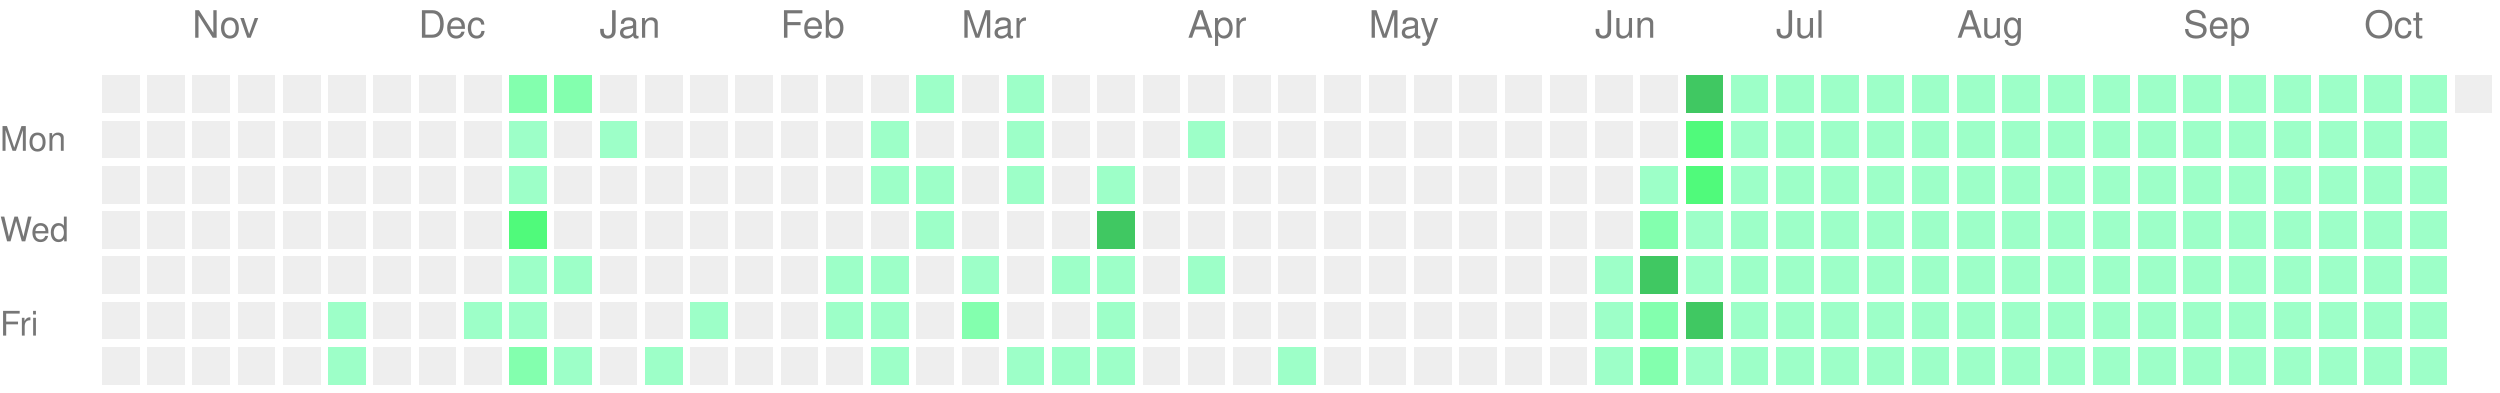
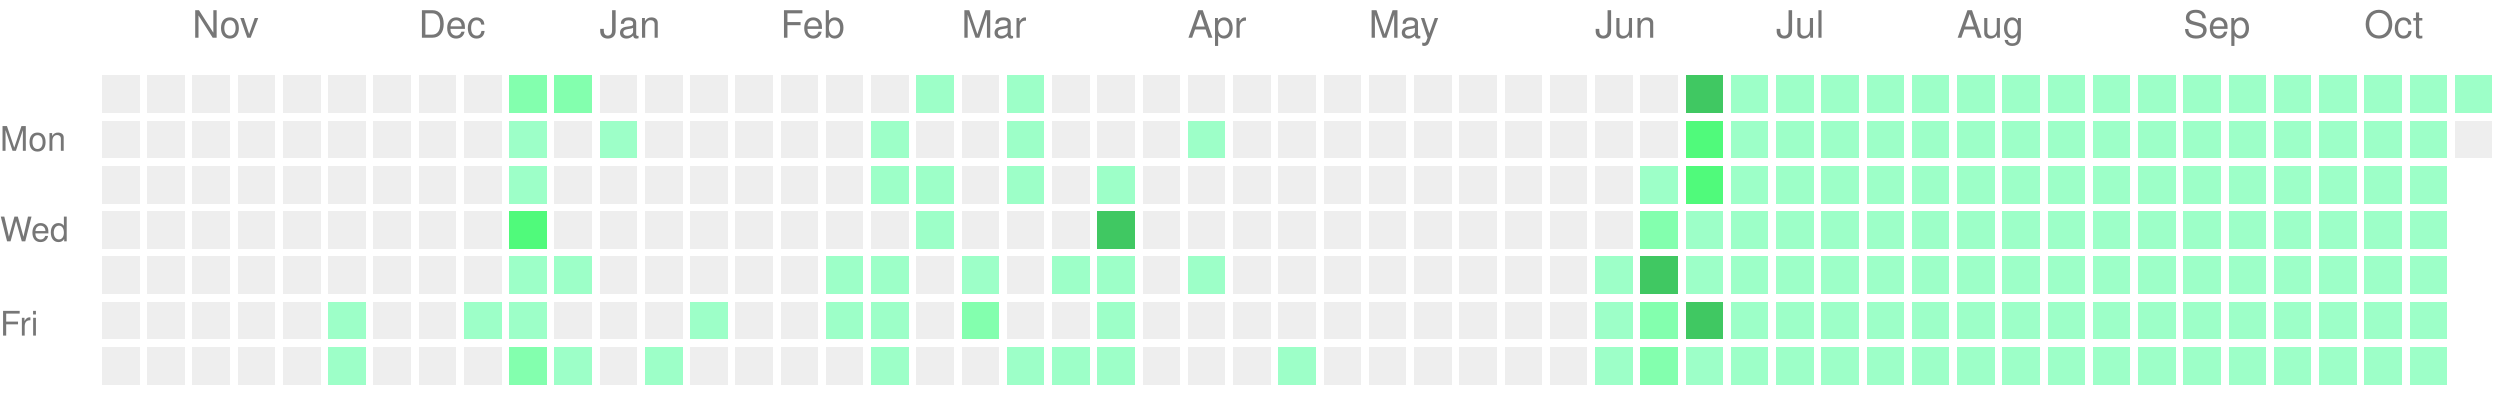
<svg xmlns="http://www.w3.org/2000/svg" version="1.1" width="663" height="104">
  <rect style="fill:#EEEEEE;shape-rendering:crispedges;" data-score="0" data-date="2025-10-19" x="27" y="20" width="10" height="10" />
  <rect style="fill:#EEEEEE;shape-rendering:crispedges;" data-score="0" data-date="2025-10-26" x="39" y="20" width="10" height="10" />
  <rect style="fill:#EEEEEE;shape-rendering:crispedges;" data-score="0" data-date="2025-11-02" x="51" y="20" width="10" height="10" />
  <rect style="fill:#EEEEEE;shape-rendering:crispedges;" data-score="0" data-date="2025-11-09" x="63" y="20" width="10" height="10" />
  <rect style="fill:#EEEEEE;shape-rendering:crispedges;" data-score="0" data-date="2025-11-16" x="75" y="20" width="10" height="10" />
  <rect style="fill:#EEEEEE;shape-rendering:crispedges;" data-score="0" data-date="2025-11-23" x="87" y="20" width="10" height="10" />
  <rect style="fill:#EEEEEE;shape-rendering:crispedges;" data-score="0" data-date="2025-11-30" x="99" y="20" width="10" height="10" />
  <rect style="fill:#EEEEEE;shape-rendering:crispedges;" data-score="0" data-date="2025-12-07" x="111" y="20" width="10" height="10" />
  <rect style="fill:#EEEEEE;shape-rendering:crispedges;" data-score="0" data-date="2025-12-14" x="123" y="20" width="10" height="10" />
  <rect style="fill:#83ffae;shape-rendering:crispedges;" data-score="2" data-date="2025-12-21" x="135" y="20" width="10" height="10" />
  <rect style="fill:#83ffae;shape-rendering:crispedges;" data-score="2" data-date="2025-12-28" x="147" y="20" width="10" height="10" />
  <rect style="fill:#EEEEEE;shape-rendering:crispedges;" data-score="0" data-date="2026-01-04" x="159" y="20" width="10" height="10" />
  <rect style="fill:#EEEEEE;shape-rendering:crispedges;" data-score="0" data-date="2026-01-11" x="171" y="20" width="10" height="10" />
  <rect style="fill:#EEEEEE;shape-rendering:crispedges;" data-score="0" data-date="2026-01-18" x="183" y="20" width="10" height="10" />
  <rect style="fill:#EEEEEE;shape-rendering:crispedges;" data-score="0" data-date="2026-01-25" x="195" y="20" width="10" height="10" />
  <rect style="fill:#EEEEEE;shape-rendering:crispedges;" data-score="0" data-date="2026-02-01" x="207" y="20" width="10" height="10" />
  <rect style="fill:#EEEEEE;shape-rendering:crispedges;" data-score="0" data-date="2026-02-08" x="219" y="20" width="10" height="10" />
  <rect style="fill:#EEEEEE;shape-rendering:crispedges;" data-score="0" data-date="2026-02-15" x="231" y="20" width="10" height="10" />
  <rect style="fill:#9dffc8;shape-rendering:crispedges;" data-score="1" data-date="2026-02-22" x="243" y="20" width="10" height="10" />
  <rect style="fill:#EEEEEE;shape-rendering:crispedges;" data-score="0" data-date="2026-03-01" x="255" y="20" width="10" height="10" />
  <rect style="fill:#9dffc8;shape-rendering:crispedges;" data-score="1" data-date="2026-03-08" x="267" y="20" width="10" height="10" />
  <rect style="fill:#EEEEEE;shape-rendering:crispedges;" data-score="0" data-date="2026-03-15" x="279" y="20" width="10" height="10" />
  <rect style="fill:#EEEEEE;shape-rendering:crispedges;" data-score="0" data-date="2026-03-22" x="291" y="20" width="10" height="10" />
  <rect style="fill:#EEEEEE;shape-rendering:crispedges;" data-score="0" data-date="2026-03-29" x="303" y="20" width="10" height="10" />
  <rect style="fill:#EEEEEE;shape-rendering:crispedges;" data-score="0" data-date="2026-04-05" x="315" y="20" width="10" height="10" />
  <rect style="fill:#EEEEEE;shape-rendering:crispedges;" data-score="0" data-date="2026-04-12" x="327" y="20" width="10" height="10" />
  <rect style="fill:#EEEEEE;shape-rendering:crispedges;" data-score="0" data-date="2026-04-19" x="339" y="20" width="10" height="10" />
  <rect style="fill:#EEEEEE;shape-rendering:crispedges;" data-score="0" data-date="2026-04-26" x="351" y="20" width="10" height="10" />
  <rect style="fill:#EEEEEE;shape-rendering:crispedges;" data-score="0" data-date="2026-05-03" x="363" y="20" width="10" height="10" />
  <rect style="fill:#EEEEEE;shape-rendering:crispedges;" data-score="0" data-date="2026-05-10" x="375" y="20" width="10" height="10" />
  <rect style="fill:#EEEEEE;shape-rendering:crispedges;" data-score="0" data-date="2026-05-17" x="387" y="20" width="10" height="10" />
  <rect style="fill:#EEEEEE;shape-rendering:crispedges;" data-score="0" data-date="2026-05-24" x="399" y="20" width="10" height="10" />
  <rect style="fill:#EEEEEE;shape-rendering:crispedges;" data-score="0" data-date="2026-05-31" x="411" y="20" width="10" height="10" />
  <rect style="fill:#EEEEEE;shape-rendering:crispedges;" data-score="0" data-date="2026-06-07" x="423" y="20" width="10" height="10" />
  <rect style="fill:#EEEEEE;shape-rendering:crispedges;" data-score="0" data-date="2026-06-14" x="435" y="20" width="10" height="10" />
  <rect style="fill:#40c862;shape-rendering:crispedges;" data-score="4" data-date="2026-06-21" x="447" y="20" width="10" height="10" />
  <rect style="fill:#9dffc8;shape-rendering:crispedges;" data-score="1" data-date="2026-06-28" x="459" y="20" width="10" height="10" />
  <rect style="fill:#9dffc8;shape-rendering:crispedges;" data-score="1" data-date="2026-07-05" x="471" y="20" width="10" height="10" />
  <rect style="fill:#9dffc8;shape-rendering:crispedges;" data-score="1" data-date="2026-07-12" x="483" y="20" width="10" height="10" />
  <rect style="fill:#9dffc8;shape-rendering:crispedges;" data-score="1" data-date="2026-07-19" x="495" y="20" width="10" height="10" />
  <rect style="fill:#9dffc8;shape-rendering:crispedges;" data-score="1" data-date="2026-07-26" x="507" y="20" width="10" height="10" />
  <rect style="fill:#9dffc8;shape-rendering:crispedges;" data-score="1" data-date="2026-08-02" x="519" y="20" width="10" height="10" />
  <rect style="fill:#9dffc8;shape-rendering:crispedges;" data-score="1" data-date="2026-08-09" x="531" y="20" width="10" height="10" />
  <rect style="fill:#9dffc8;shape-rendering:crispedges;" data-score="1" data-date="2026-08-16" x="543" y="20" width="10" height="10" />
  <rect style="fill:#9dffc8;shape-rendering:crispedges;" data-score="1" data-date="2026-08-23" x="555" y="20" width="10" height="10" />
  <rect style="fill:#9dffc8;shape-rendering:crispedges;" data-score="1" data-date="2026-08-30" x="567" y="20" width="10" height="10" />
  <rect style="fill:#9dffc8;shape-rendering:crispedges;" data-score="1" data-date="2026-09-06" x="579" y="20" width="10" height="10" />
  <rect style="fill:#9dffc8;shape-rendering:crispedges;" data-score="1" data-date="2026-09-13" x="591" y="20" width="10" height="10" />
  <rect style="fill:#9dffc8;shape-rendering:crispedges;" data-score="1" data-date="2026-09-20" x="603" y="20" width="10" height="10" />
  <rect style="fill:#9dffc8;shape-rendering:crispedges;" data-score="1" data-date="2026-09-27" x="615" y="20" width="10" height="10" />
  <rect style="fill:#9dffc8;shape-rendering:crispedges;" data-score="1" data-date="2026-10-04" x="627" y="20" width="10" height="10" />
  <rect style="fill:#9dffc8;shape-rendering:crispedges;" data-score="1" data-date="2026-10-11" x="639" y="20" width="10" height="10" />
-   <rect style="fill:#EEEEEE;shape-rendering:crispedges;" data-score="0" data-date="2026-10-18" x="651" y="20" width="10" height="10" />
+   <rect style="fill:#9dffc8;shape-rendering:crispedges;" data-score="1" data-date="2026-10-18" x="651" y="20" width="10" height="10" />
  <rect style="fill:#EEEEEE;shape-rendering:crispedges;" data-score="0" data-date="2025-10-20" x="27" y="32" width="10" height="10" />
  <rect style="fill:#EEEEEE;shape-rendering:crispedges;" data-score="0" data-date="2025-10-27" x="39" y="32" width="10" height="10" />
  <rect style="fill:#EEEEEE;shape-rendering:crispedges;" data-score="0" data-date="2025-11-03" x="51" y="32" width="10" height="10" />
  <rect style="fill:#EEEEEE;shape-rendering:crispedges;" data-score="0" data-date="2025-11-10" x="63" y="32" width="10" height="10" />
  <rect style="fill:#EEEEEE;shape-rendering:crispedges;" data-score="0" data-date="2025-11-17" x="75" y="32" width="10" height="10" />
  <rect style="fill:#EEEEEE;shape-rendering:crispedges;" data-score="0" data-date="2025-11-24" x="87" y="32" width="10" height="10" />
  <rect style="fill:#EEEEEE;shape-rendering:crispedges;" data-score="0" data-date="2025-12-01" x="99" y="32" width="10" height="10" />
  <rect style="fill:#EEEEEE;shape-rendering:crispedges;" data-score="0" data-date="2025-12-08" x="111" y="32" width="10" height="10" />
  <rect style="fill:#EEEEEE;shape-rendering:crispedges;" data-score="0" data-date="2025-12-15" x="123" y="32" width="10" height="10" />
  <rect style="fill:#9dffc8;shape-rendering:crispedges;" data-score="1" data-date="2025-12-22" x="135" y="32" width="10" height="10" />
  <rect style="fill:#EEEEEE;shape-rendering:crispedges;" data-score="0" data-date="2025-12-29" x="147" y="32" width="10" height="10" />
  <rect style="fill:#9dffc8;shape-rendering:crispedges;" data-score="1" data-date="2026-01-05" x="159" y="32" width="10" height="10" />
  <rect style="fill:#EEEEEE;shape-rendering:crispedges;" data-score="0" data-date="2026-01-12" x="171" y="32" width="10" height="10" />
  <rect style="fill:#EEEEEE;shape-rendering:crispedges;" data-score="0" data-date="2026-01-19" x="183" y="32" width="10" height="10" />
  <rect style="fill:#EEEEEE;shape-rendering:crispedges;" data-score="0" data-date="2026-01-26" x="195" y="32" width="10" height="10" />
  <rect style="fill:#EEEEEE;shape-rendering:crispedges;" data-score="0" data-date="2026-02-02" x="207" y="32" width="10" height="10" />
  <rect style="fill:#EEEEEE;shape-rendering:crispedges;" data-score="0" data-date="2026-02-09" x="219" y="32" width="10" height="10" />
  <rect style="fill:#9dffc8;shape-rendering:crispedges;" data-score="1" data-date="2026-02-16" x="231" y="32" width="10" height="10" />
  <rect style="fill:#EEEEEE;shape-rendering:crispedges;" data-score="0" data-date="2026-02-23" x="243" y="32" width="10" height="10" />
  <rect style="fill:#EEEEEE;shape-rendering:crispedges;" data-score="0" data-date="2026-03-02" x="255" y="32" width="10" height="10" />
  <rect style="fill:#9dffc8;shape-rendering:crispedges;" data-score="1" data-date="2026-03-09" x="267" y="32" width="10" height="10" />
  <rect style="fill:#EEEEEE;shape-rendering:crispedges;" data-score="0" data-date="2026-03-16" x="279" y="32" width="10" height="10" />
  <rect style="fill:#EEEEEE;shape-rendering:crispedges;" data-score="0" data-date="2026-03-23" x="291" y="32" width="10" height="10" />
  <rect style="fill:#EEEEEE;shape-rendering:crispedges;" data-score="0" data-date="2026-03-30" x="303" y="32" width="10" height="10" />
  <rect style="fill:#9dffc8;shape-rendering:crispedges;" data-score="1" data-date="2026-04-06" x="315" y="32" width="10" height="10" />
  <rect style="fill:#EEEEEE;shape-rendering:crispedges;" data-score="0" data-date="2026-04-13" x="327" y="32" width="10" height="10" />
  <rect style="fill:#EEEEEE;shape-rendering:crispedges;" data-score="0" data-date="2026-04-20" x="339" y="32" width="10" height="10" />
  <rect style="fill:#EEEEEE;shape-rendering:crispedges;" data-score="0" data-date="2026-04-27" x="351" y="32" width="10" height="10" />
  <rect style="fill:#EEEEEE;shape-rendering:crispedges;" data-score="0" data-date="2026-05-04" x="363" y="32" width="10" height="10" />
  <rect style="fill:#EEEEEE;shape-rendering:crispedges;" data-score="0" data-date="2026-05-11" x="375" y="32" width="10" height="10" />
  <rect style="fill:#EEEEEE;shape-rendering:crispedges;" data-score="0" data-date="2026-05-18" x="387" y="32" width="10" height="10" />
  <rect style="fill:#EEEEEE;shape-rendering:crispedges;" data-score="0" data-date="2026-05-25" x="399" y="32" width="10" height="10" />
  <rect style="fill:#EEEEEE;shape-rendering:crispedges;" data-score="0" data-date="2026-06-01" x="411" y="32" width="10" height="10" />
  <rect style="fill:#EEEEEE;shape-rendering:crispedges;" data-score="0" data-date="2026-06-08" x="423" y="32" width="10" height="10" />
  <rect style="fill:#EEEEEE;shape-rendering:crispedges;" data-score="0" data-date="2026-06-15" x="435" y="32" width="10" height="10" />
  <rect style="fill:#50fa7b;shape-rendering:crispedges;" data-score="3" data-date="2026-06-22" x="447" y="32" width="10" height="10" />
  <rect style="fill:#9dffc8;shape-rendering:crispedges;" data-score="1" data-date="2026-06-29" x="459" y="32" width="10" height="10" />
  <rect style="fill:#9dffc8;shape-rendering:crispedges;" data-score="1" data-date="2026-07-06" x="471" y="32" width="10" height="10" />
  <rect style="fill:#9dffc8;shape-rendering:crispedges;" data-score="1" data-date="2026-07-13" x="483" y="32" width="10" height="10" />
  <rect style="fill:#9dffc8;shape-rendering:crispedges;" data-score="1" data-date="2026-07-20" x="495" y="32" width="10" height="10" />
  <rect style="fill:#9dffc8;shape-rendering:crispedges;" data-score="1" data-date="2026-07-27" x="507" y="32" width="10" height="10" />
  <rect style="fill:#9dffc8;shape-rendering:crispedges;" data-score="1" data-date="2026-08-03" x="519" y="32" width="10" height="10" />
  <rect style="fill:#9dffc8;shape-rendering:crispedges;" data-score="1" data-date="2026-08-10" x="531" y="32" width="10" height="10" />
  <rect style="fill:#9dffc8;shape-rendering:crispedges;" data-score="1" data-date="2026-08-17" x="543" y="32" width="10" height="10" />
  <rect style="fill:#9dffc8;shape-rendering:crispedges;" data-score="1" data-date="2026-08-24" x="555" y="32" width="10" height="10" />
  <rect style="fill:#9dffc8;shape-rendering:crispedges;" data-score="1" data-date="2026-08-31" x="567" y="32" width="10" height="10" />
  <rect style="fill:#9dffc8;shape-rendering:crispedges;" data-score="1" data-date="2026-09-07" x="579" y="32" width="10" height="10" />
  <rect style="fill:#9dffc8;shape-rendering:crispedges;" data-score="1" data-date="2026-09-14" x="591" y="32" width="10" height="10" />
  <rect style="fill:#9dffc8;shape-rendering:crispedges;" data-score="1" data-date="2026-09-21" x="603" y="32" width="10" height="10" />
  <rect style="fill:#9dffc8;shape-rendering:crispedges;" data-score="1" data-date="2026-09-28" x="615" y="32" width="10" height="10" />
  <rect style="fill:#9dffc8;shape-rendering:crispedges;" data-score="1" data-date="2026-10-05" x="627" y="32" width="10" height="10" />
  <rect style="fill:#9dffc8;shape-rendering:crispedges;" data-score="1" data-date="2026-10-12" x="639" y="32" width="10" height="10" />
+   <rect style="fill:#EEEEEE;shape-rendering:crispedges;" data-score="0" data-date="2026-10-19" x="651" y="32" width="10" height="10" />
  <rect style="fill:#EEEEEE;shape-rendering:crispedges;" data-score="0" data-date="2025-10-21" x="27" y="44" width="10" height="10" />
  <rect style="fill:#EEEEEE;shape-rendering:crispedges;" data-score="0" data-date="2025-10-28" x="39" y="44" width="10" height="10" />
  <rect style="fill:#EEEEEE;shape-rendering:crispedges;" data-score="0" data-date="2025-11-04" x="51" y="44" width="10" height="10" />
  <rect style="fill:#EEEEEE;shape-rendering:crispedges;" data-score="0" data-date="2025-11-11" x="63" y="44" width="10" height="10" />
  <rect style="fill:#EEEEEE;shape-rendering:crispedges;" data-score="0" data-date="2025-11-18" x="75" y="44" width="10" height="10" />
  <rect style="fill:#EEEEEE;shape-rendering:crispedges;" data-score="0" data-date="2025-11-25" x="87" y="44" width="10" height="10" />
  <rect style="fill:#EEEEEE;shape-rendering:crispedges;" data-score="0" data-date="2025-12-02" x="99" y="44" width="10" height="10" />
  <rect style="fill:#EEEEEE;shape-rendering:crispedges;" data-score="0" data-date="2025-12-09" x="111" y="44" width="10" height="10" />
  <rect style="fill:#EEEEEE;shape-rendering:crispedges;" data-score="0" data-date="2025-12-16" x="123" y="44" width="10" height="10" />
  <rect style="fill:#9dffc8;shape-rendering:crispedges;" data-score="1" data-date="2025-12-23" x="135" y="44" width="10" height="10" />
  <rect style="fill:#EEEEEE;shape-rendering:crispedges;" data-score="0" data-date="2025-12-30" x="147" y="44" width="10" height="10" />
  <rect style="fill:#EEEEEE;shape-rendering:crispedges;" data-score="0" data-date="2026-01-06" x="159" y="44" width="10" height="10" />
  <rect style="fill:#EEEEEE;shape-rendering:crispedges;" data-score="0" data-date="2026-01-13" x="171" y="44" width="10" height="10" />
  <rect style="fill:#EEEEEE;shape-rendering:crispedges;" data-score="0" data-date="2026-01-20" x="183" y="44" width="10" height="10" />
  <rect style="fill:#EEEEEE;shape-rendering:crispedges;" data-score="0" data-date="2026-01-27" x="195" y="44" width="10" height="10" />
  <rect style="fill:#EEEEEE;shape-rendering:crispedges;" data-score="0" data-date="2026-02-03" x="207" y="44" width="10" height="10" />
  <rect style="fill:#EEEEEE;shape-rendering:crispedges;" data-score="0" data-date="2026-02-10" x="219" y="44" width="10" height="10" />
  <rect style="fill:#9dffc8;shape-rendering:crispedges;" data-score="1" data-date="2026-02-17" x="231" y="44" width="10" height="10" />
  <rect style="fill:#9dffc8;shape-rendering:crispedges;" data-score="1" data-date="2026-02-24" x="243" y="44" width="10" height="10" />
  <rect style="fill:#EEEEEE;shape-rendering:crispedges;" data-score="0" data-date="2026-03-03" x="255" y="44" width="10" height="10" />
  <rect style="fill:#9dffc8;shape-rendering:crispedges;" data-score="1" data-date="2026-03-10" x="267" y="44" width="10" height="10" />
  <rect style="fill:#EEEEEE;shape-rendering:crispedges;" data-score="0" data-date="2026-03-17" x="279" y="44" width="10" height="10" />
  <rect style="fill:#9dffc8;shape-rendering:crispedges;" data-score="1" data-date="2026-03-24" x="291" y="44" width="10" height="10" />
  <rect style="fill:#EEEEEE;shape-rendering:crispedges;" data-score="0" data-date="2026-03-31" x="303" y="44" width="10" height="10" />
  <rect style="fill:#EEEEEE;shape-rendering:crispedges;" data-score="0" data-date="2026-04-07" x="315" y="44" width="10" height="10" />
  <rect style="fill:#EEEEEE;shape-rendering:crispedges;" data-score="0" data-date="2026-04-14" x="327" y="44" width="10" height="10" />
  <rect style="fill:#EEEEEE;shape-rendering:crispedges;" data-score="0" data-date="2026-04-21" x="339" y="44" width="10" height="10" />
  <rect style="fill:#EEEEEE;shape-rendering:crispedges;" data-score="0" data-date="2026-04-28" x="351" y="44" width="10" height="10" />
  <rect style="fill:#EEEEEE;shape-rendering:crispedges;" data-score="0" data-date="2026-05-05" x="363" y="44" width="10" height="10" />
  <rect style="fill:#EEEEEE;shape-rendering:crispedges;" data-score="0" data-date="2026-05-12" x="375" y="44" width="10" height="10" />
  <rect style="fill:#EEEEEE;shape-rendering:crispedges;" data-score="0" data-date="2026-05-19" x="387" y="44" width="10" height="10" />
  <rect style="fill:#EEEEEE;shape-rendering:crispedges;" data-score="0" data-date="2026-05-26" x="399" y="44" width="10" height="10" />
  <rect style="fill:#EEEEEE;shape-rendering:crispedges;" data-score="0" data-date="2026-06-02" x="411" y="44" width="10" height="10" />
  <rect style="fill:#EEEEEE;shape-rendering:crispedges;" data-score="0" data-date="2026-06-09" x="423" y="44" width="10" height="10" />
  <rect style="fill:#9dffc8;shape-rendering:crispedges;" data-score="1" data-date="2026-06-16" x="435" y="44" width="10" height="10" />
  <rect style="fill:#50fa7b;shape-rendering:crispedges;" data-score="3" data-date="2026-06-23" x="447" y="44" width="10" height="10" />
  <rect style="fill:#9dffc8;shape-rendering:crispedges;" data-score="1" data-date="2026-06-30" x="459" y="44" width="10" height="10" />
  <rect style="fill:#9dffc8;shape-rendering:crispedges;" data-score="1" data-date="2026-07-07" x="471" y="44" width="10" height="10" />
  <rect style="fill:#9dffc8;shape-rendering:crispedges;" data-score="1" data-date="2026-07-14" x="483" y="44" width="10" height="10" />
  <rect style="fill:#9dffc8;shape-rendering:crispedges;" data-score="1" data-date="2026-07-21" x="495" y="44" width="10" height="10" />
  <rect style="fill:#9dffc8;shape-rendering:crispedges;" data-score="1" data-date="2026-07-28" x="507" y="44" width="10" height="10" />
  <rect style="fill:#9dffc8;shape-rendering:crispedges;" data-score="1" data-date="2026-08-04" x="519" y="44" width="10" height="10" />
  <rect style="fill:#9dffc8;shape-rendering:crispedges;" data-score="1" data-date="2026-08-11" x="531" y="44" width="10" height="10" />
  <rect style="fill:#9dffc8;shape-rendering:crispedges;" data-score="1" data-date="2026-08-18" x="543" y="44" width="10" height="10" />
  <rect style="fill:#9dffc8;shape-rendering:crispedges;" data-score="1" data-date="2026-08-25" x="555" y="44" width="10" height="10" />
  <rect style="fill:#9dffc8;shape-rendering:crispedges;" data-score="1" data-date="2026-09-01" x="567" y="44" width="10" height="10" />
  <rect style="fill:#9dffc8;shape-rendering:crispedges;" data-score="1" data-date="2026-09-08" x="579" y="44" width="10" height="10" />
  <rect style="fill:#9dffc8;shape-rendering:crispedges;" data-score="1" data-date="2026-09-15" x="591" y="44" width="10" height="10" />
  <rect style="fill:#9dffc8;shape-rendering:crispedges;" data-score="1" data-date="2026-09-22" x="603" y="44" width="10" height="10" />
  <rect style="fill:#9dffc8;shape-rendering:crispedges;" data-score="1" data-date="2026-09-29" x="615" y="44" width="10" height="10" />
  <rect style="fill:#9dffc8;shape-rendering:crispedges;" data-score="1" data-date="2026-10-06" x="627" y="44" width="10" height="10" />
  <rect style="fill:#9dffc8;shape-rendering:crispedges;" data-score="1" data-date="2026-10-13" x="639" y="44" width="10" height="10" />
  <rect style="fill:#EEEEEE;shape-rendering:crispedges;" data-score="0" data-date="2025-10-22" x="27" y="56" width="10" height="10" />
  <rect style="fill:#EEEEEE;shape-rendering:crispedges;" data-score="0" data-date="2025-10-29" x="39" y="56" width="10" height="10" />
  <rect style="fill:#EEEEEE;shape-rendering:crispedges;" data-score="0" data-date="2025-11-05" x="51" y="56" width="10" height="10" />
  <rect style="fill:#EEEEEE;shape-rendering:crispedges;" data-score="0" data-date="2025-11-12" x="63" y="56" width="10" height="10" />
  <rect style="fill:#EEEEEE;shape-rendering:crispedges;" data-score="0" data-date="2025-11-19" x="75" y="56" width="10" height="10" />
  <rect style="fill:#EEEEEE;shape-rendering:crispedges;" data-score="0" data-date="2025-11-26" x="87" y="56" width="10" height="10" />
  <rect style="fill:#EEEEEE;shape-rendering:crispedges;" data-score="0" data-date="2025-12-03" x="99" y="56" width="10" height="10" />
  <rect style="fill:#EEEEEE;shape-rendering:crispedges;" data-score="0" data-date="2025-12-10" x="111" y="56" width="10" height="10" />
  <rect style="fill:#EEEEEE;shape-rendering:crispedges;" data-score="0" data-date="2025-12-17" x="123" y="56" width="10" height="10" />
  <rect style="fill:#50fa7b;shape-rendering:crispedges;" data-score="3" data-date="2025-12-24" x="135" y="56" width="10" height="10" />
  <rect style="fill:#EEEEEE;shape-rendering:crispedges;" data-score="0" data-date="2025-12-31" x="147" y="56" width="10" height="10" />
  <rect style="fill:#EEEEEE;shape-rendering:crispedges;" data-score="0" data-date="2026-01-07" x="159" y="56" width="10" height="10" />
  <rect style="fill:#EEEEEE;shape-rendering:crispedges;" data-score="0" data-date="2026-01-14" x="171" y="56" width="10" height="10" />
  <rect style="fill:#EEEEEE;shape-rendering:crispedges;" data-score="0" data-date="2026-01-21" x="183" y="56" width="10" height="10" />
  <rect style="fill:#EEEEEE;shape-rendering:crispedges;" data-score="0" data-date="2026-01-28" x="195" y="56" width="10" height="10" />
  <rect style="fill:#EEEEEE;shape-rendering:crispedges;" data-score="0" data-date="2026-02-04" x="207" y="56" width="10" height="10" />
  <rect style="fill:#EEEEEE;shape-rendering:crispedges;" data-score="0" data-date="2026-02-11" x="219" y="56" width="10" height="10" />
  <rect style="fill:#EEEEEE;shape-rendering:crispedges;" data-score="0" data-date="2026-02-18" x="231" y="56" width="10" height="10" />
  <rect style="fill:#9dffc8;shape-rendering:crispedges;" data-score="1" data-date="2026-02-25" x="243" y="56" width="10" height="10" />
  <rect style="fill:#EEEEEE;shape-rendering:crispedges;" data-score="0" data-date="2026-03-04" x="255" y="56" width="10" height="10" />
  <rect style="fill:#EEEEEE;shape-rendering:crispedges;" data-score="0" data-date="2026-03-11" x="267" y="56" width="10" height="10" />
  <rect style="fill:#EEEEEE;shape-rendering:crispedges;" data-score="0" data-date="2026-03-18" x="279" y="56" width="10" height="10" />
  <rect style="fill:#40c862;shape-rendering:crispedges;" data-score="4" data-date="2026-03-25" x="291" y="56" width="10" height="10" />
  <rect style="fill:#EEEEEE;shape-rendering:crispedges;" data-score="0" data-date="2026-04-01" x="303" y="56" width="10" height="10" />
  <rect style="fill:#EEEEEE;shape-rendering:crispedges;" data-score="0" data-date="2026-04-08" x="315" y="56" width="10" height="10" />
  <rect style="fill:#EEEEEE;shape-rendering:crispedges;" data-score="0" data-date="2026-04-15" x="327" y="56" width="10" height="10" />
  <rect style="fill:#EEEEEE;shape-rendering:crispedges;" data-score="0" data-date="2026-04-22" x="339" y="56" width="10" height="10" />
  <rect style="fill:#EEEEEE;shape-rendering:crispedges;" data-score="0" data-date="2026-04-29" x="351" y="56" width="10" height="10" />
  <rect style="fill:#EEEEEE;shape-rendering:crispedges;" data-score="0" data-date="2026-05-06" x="363" y="56" width="10" height="10" />
  <rect style="fill:#EEEEEE;shape-rendering:crispedges;" data-score="0" data-date="2026-05-13" x="375" y="56" width="10" height="10" />
  <rect style="fill:#EEEEEE;shape-rendering:crispedges;" data-score="0" data-date="2026-05-20" x="387" y="56" width="10" height="10" />
  <rect style="fill:#EEEEEE;shape-rendering:crispedges;" data-score="0" data-date="2026-05-27" x="399" y="56" width="10" height="10" />
  <rect style="fill:#EEEEEE;shape-rendering:crispedges;" data-score="0" data-date="2026-06-03" x="411" y="56" width="10" height="10" />
  <rect style="fill:#EEEEEE;shape-rendering:crispedges;" data-score="0" data-date="2026-06-10" x="423" y="56" width="10" height="10" />
  <rect style="fill:#83ffae;shape-rendering:crispedges;" data-score="2" data-date="2026-06-17" x="435" y="56" width="10" height="10" />
  <rect style="fill:#9dffc8;shape-rendering:crispedges;" data-score="1" data-date="2026-06-24" x="447" y="56" width="10" height="10" />
  <rect style="fill:#9dffc8;shape-rendering:crispedges;" data-score="1" data-date="2026-07-01" x="459" y="56" width="10" height="10" />
  <rect style="fill:#9dffc8;shape-rendering:crispedges;" data-score="1" data-date="2026-07-08" x="471" y="56" width="10" height="10" />
  <rect style="fill:#9dffc8;shape-rendering:crispedges;" data-score="1" data-date="2026-07-15" x="483" y="56" width="10" height="10" />
  <rect style="fill:#9dffc8;shape-rendering:crispedges;" data-score="1" data-date="2026-07-22" x="495" y="56" width="10" height="10" />
  <rect style="fill:#9dffc8;shape-rendering:crispedges;" data-score="1" data-date="2026-07-29" x="507" y="56" width="10" height="10" />
  <rect style="fill:#9dffc8;shape-rendering:crispedges;" data-score="1" data-date="2026-08-05" x="519" y="56" width="10" height="10" />
  <rect style="fill:#9dffc8;shape-rendering:crispedges;" data-score="1" data-date="2026-08-12" x="531" y="56" width="10" height="10" />
  <rect style="fill:#9dffc8;shape-rendering:crispedges;" data-score="1" data-date="2026-08-19" x="543" y="56" width="10" height="10" />
  <rect style="fill:#9dffc8;shape-rendering:crispedges;" data-score="1" data-date="2026-08-26" x="555" y="56" width="10" height="10" />
  <rect style="fill:#9dffc8;shape-rendering:crispedges;" data-score="1" data-date="2026-09-02" x="567" y="56" width="10" height="10" />
  <rect style="fill:#9dffc8;shape-rendering:crispedges;" data-score="1" data-date="2026-09-09" x="579" y="56" width="10" height="10" />
  <rect style="fill:#9dffc8;shape-rendering:crispedges;" data-score="1" data-date="2026-09-16" x="591" y="56" width="10" height="10" />
  <rect style="fill:#9dffc8;shape-rendering:crispedges;" data-score="1" data-date="2026-09-23" x="603" y="56" width="10" height="10" />
  <rect style="fill:#9dffc8;shape-rendering:crispedges;" data-score="1" data-date="2026-09-30" x="615" y="56" width="10" height="10" />
  <rect style="fill:#9dffc8;shape-rendering:crispedges;" data-score="1" data-date="2026-10-07" x="627" y="56" width="10" height="10" />
  <rect style="fill:#9dffc8;shape-rendering:crispedges;" data-score="1" data-date="2026-10-14" x="639" y="56" width="10" height="10" />
  <rect style="fill:#EEEEEE;shape-rendering:crispedges;" data-score="0" data-date="2025-10-23" x="27" y="68" width="10" height="10" />
  <rect style="fill:#EEEEEE;shape-rendering:crispedges;" data-score="0" data-date="2025-10-30" x="39" y="68" width="10" height="10" />
  <rect style="fill:#EEEEEE;shape-rendering:crispedges;" data-score="0" data-date="2025-11-06" x="51" y="68" width="10" height="10" />
  <rect style="fill:#EEEEEE;shape-rendering:crispedges;" data-score="0" data-date="2025-11-13" x="63" y="68" width="10" height="10" />
  <rect style="fill:#EEEEEE;shape-rendering:crispedges;" data-score="0" data-date="2025-11-20" x="75" y="68" width="10" height="10" />
  <rect style="fill:#EEEEEE;shape-rendering:crispedges;" data-score="0" data-date="2025-11-27" x="87" y="68" width="10" height="10" />
  <rect style="fill:#EEEEEE;shape-rendering:crispedges;" data-score="0" data-date="2025-12-04" x="99" y="68" width="10" height="10" />
  <rect style="fill:#EEEEEE;shape-rendering:crispedges;" data-score="0" data-date="2025-12-11" x="111" y="68" width="10" height="10" />
  <rect style="fill:#EEEEEE;shape-rendering:crispedges;" data-score="0" data-date="2025-12-18" x="123" y="68" width="10" height="10" />
  <rect style="fill:#9dffc8;shape-rendering:crispedges;" data-score="1" data-date="2025-12-25" x="135" y="68" width="10" height="10" />
  <rect style="fill:#9dffc8;shape-rendering:crispedges;" data-score="1" data-date="2026-01-01" x="147" y="68" width="10" height="10" />
  <rect style="fill:#EEEEEE;shape-rendering:crispedges;" data-score="0" data-date="2026-01-08" x="159" y="68" width="10" height="10" />
  <rect style="fill:#EEEEEE;shape-rendering:crispedges;" data-score="0" data-date="2026-01-15" x="171" y="68" width="10" height="10" />
  <rect style="fill:#EEEEEE;shape-rendering:crispedges;" data-score="0" data-date="2026-01-22" x="183" y="68" width="10" height="10" />
  <rect style="fill:#EEEEEE;shape-rendering:crispedges;" data-score="0" data-date="2026-01-29" x="195" y="68" width="10" height="10" />
  <rect style="fill:#EEEEEE;shape-rendering:crispedges;" data-score="0" data-date="2026-02-05" x="207" y="68" width="10" height="10" />
  <rect style="fill:#9dffc8;shape-rendering:crispedges;" data-score="1" data-date="2026-02-12" x="219" y="68" width="10" height="10" />
  <rect style="fill:#9dffc8;shape-rendering:crispedges;" data-score="1" data-date="2026-02-19" x="231" y="68" width="10" height="10" />
  <rect style="fill:#EEEEEE;shape-rendering:crispedges;" data-score="0" data-date="2026-02-26" x="243" y="68" width="10" height="10" />
  <rect style="fill:#9dffc8;shape-rendering:crispedges;" data-score="1" data-date="2026-03-05" x="255" y="68" width="10" height="10" />
  <rect style="fill:#EEEEEE;shape-rendering:crispedges;" data-score="0" data-date="2026-03-12" x="267" y="68" width="10" height="10" />
  <rect style="fill:#9dffc8;shape-rendering:crispedges;" data-score="1" data-date="2026-03-19" x="279" y="68" width="10" height="10" />
  <rect style="fill:#9dffc8;shape-rendering:crispedges;" data-score="1" data-date="2026-03-26" x="291" y="68" width="10" height="10" />
  <rect style="fill:#EEEEEE;shape-rendering:crispedges;" data-score="0" data-date="2026-04-02" x="303" y="68" width="10" height="10" />
  <rect style="fill:#9dffc8;shape-rendering:crispedges;" data-score="1" data-date="2026-04-09" x="315" y="68" width="10" height="10" />
  <rect style="fill:#EEEEEE;shape-rendering:crispedges;" data-score="0" data-date="2026-04-16" x="327" y="68" width="10" height="10" />
  <rect style="fill:#EEEEEE;shape-rendering:crispedges;" data-score="0" data-date="2026-04-23" x="339" y="68" width="10" height="10" />
  <rect style="fill:#EEEEEE;shape-rendering:crispedges;" data-score="0" data-date="2026-04-30" x="351" y="68" width="10" height="10" />
  <rect style="fill:#EEEEEE;shape-rendering:crispedges;" data-score="0" data-date="2026-05-07" x="363" y="68" width="10" height="10" />
  <rect style="fill:#EEEEEE;shape-rendering:crispedges;" data-score="0" data-date="2026-05-14" x="375" y="68" width="10" height="10" />
  <rect style="fill:#EEEEEE;shape-rendering:crispedges;" data-score="0" data-date="2026-05-21" x="387" y="68" width="10" height="10" />
  <rect style="fill:#EEEEEE;shape-rendering:crispedges;" data-score="0" data-date="2026-05-28" x="399" y="68" width="10" height="10" />
  <rect style="fill:#EEEEEE;shape-rendering:crispedges;" data-score="0" data-date="2026-06-04" x="411" y="68" width="10" height="10" />
  <rect style="fill:#9dffc8;shape-rendering:crispedges;" data-score="1" data-date="2026-06-11" x="423" y="68" width="10" height="10" />
  <rect style="fill:#40c862;shape-rendering:crispedges;" data-score="4" data-date="2026-06-18" x="435" y="68" width="10" height="10" />
  <rect style="fill:#9dffc8;shape-rendering:crispedges;" data-score="1" data-date="2026-06-25" x="447" y="68" width="10" height="10" />
  <rect style="fill:#9dffc8;shape-rendering:crispedges;" data-score="1" data-date="2026-07-02" x="459" y="68" width="10" height="10" />
  <rect style="fill:#9dffc8;shape-rendering:crispedges;" data-score="1" data-date="2026-07-09" x="471" y="68" width="10" height="10" />
  <rect style="fill:#9dffc8;shape-rendering:crispedges;" data-score="1" data-date="2026-07-16" x="483" y="68" width="10" height="10" />
  <rect style="fill:#9dffc8;shape-rendering:crispedges;" data-score="1" data-date="2026-07-23" x="495" y="68" width="10" height="10" />
  <rect style="fill:#9dffc8;shape-rendering:crispedges;" data-score="1" data-date="2026-07-30" x="507" y="68" width="10" height="10" />
  <rect style="fill:#9dffc8;shape-rendering:crispedges;" data-score="1" data-date="2026-08-06" x="519" y="68" width="10" height="10" />
  <rect style="fill:#9dffc8;shape-rendering:crispedges;" data-score="1" data-date="2026-08-13" x="531" y="68" width="10" height="10" />
  <rect style="fill:#9dffc8;shape-rendering:crispedges;" data-score="1" data-date="2026-08-20" x="543" y="68" width="10" height="10" />
  <rect style="fill:#9dffc8;shape-rendering:crispedges;" data-score="1" data-date="2026-08-27" x="555" y="68" width="10" height="10" />
  <rect style="fill:#9dffc8;shape-rendering:crispedges;" data-score="1" data-date="2026-09-03" x="567" y="68" width="10" height="10" />
  <rect style="fill:#9dffc8;shape-rendering:crispedges;" data-score="1" data-date="2026-09-10" x="579" y="68" width="10" height="10" />
  <rect style="fill:#9dffc8;shape-rendering:crispedges;" data-score="1" data-date="2026-09-17" x="591" y="68" width="10" height="10" />
  <rect style="fill:#9dffc8;shape-rendering:crispedges;" data-score="1" data-date="2026-09-24" x="603" y="68" width="10" height="10" />
  <rect style="fill:#9dffc8;shape-rendering:crispedges;" data-score="1" data-date="2026-10-01" x="615" y="68" width="10" height="10" />
  <rect style="fill:#9dffc8;shape-rendering:crispedges;" data-score="1" data-date="2026-10-08" x="627" y="68" width="10" height="10" />
  <rect style="fill:#9dffc8;shape-rendering:crispedges;" data-score="1" data-date="2026-10-15" x="639" y="68" width="10" height="10" />
  <rect style="fill:#EEEEEE;shape-rendering:crispedges;" data-score="0" data-date="2025-10-24" x="27" y="80" width="10" height="10" />
  <rect style="fill:#EEEEEE;shape-rendering:crispedges;" data-score="0" data-date="2025-10-31" x="39" y="80" width="10" height="10" />
  <rect style="fill:#EEEEEE;shape-rendering:crispedges;" data-score="0" data-date="2025-11-07" x="51" y="80" width="10" height="10" />
  <rect style="fill:#EEEEEE;shape-rendering:crispedges;" data-score="0" data-date="2025-11-14" x="63" y="80" width="10" height="10" />
  <rect style="fill:#EEEEEE;shape-rendering:crispedges;" data-score="0" data-date="2025-11-21" x="75" y="80" width="10" height="10" />
  <rect style="fill:#9dffc8;shape-rendering:crispedges;" data-score="1" data-date="2025-11-28" x="87" y="80" width="10" height="10" />
  <rect style="fill:#EEEEEE;shape-rendering:crispedges;" data-score="0" data-date="2025-12-05" x="99" y="80" width="10" height="10" />
  <rect style="fill:#EEEEEE;shape-rendering:crispedges;" data-score="0" data-date="2025-12-12" x="111" y="80" width="10" height="10" />
  <rect style="fill:#9dffc8;shape-rendering:crispedges;" data-score="1" data-date="2025-12-19" x="123" y="80" width="10" height="10" />
  <rect style="fill:#9dffc8;shape-rendering:crispedges;" data-score="1" data-date="2025-12-26" x="135" y="80" width="10" height="10" />
  <rect style="fill:#EEEEEE;shape-rendering:crispedges;" data-score="0" data-date="2026-01-02" x="147" y="80" width="10" height="10" />
  <rect style="fill:#EEEEEE;shape-rendering:crispedges;" data-score="0" data-date="2026-01-09" x="159" y="80" width="10" height="10" />
  <rect style="fill:#EEEEEE;shape-rendering:crispedges;" data-score="0" data-date="2026-01-16" x="171" y="80" width="10" height="10" />
  <rect style="fill:#9dffc8;shape-rendering:crispedges;" data-score="1" data-date="2026-01-23" x="183" y="80" width="10" height="10" />
  <rect style="fill:#EEEEEE;shape-rendering:crispedges;" data-score="0" data-date="2026-01-30" x="195" y="80" width="10" height="10" />
  <rect style="fill:#EEEEEE;shape-rendering:crispedges;" data-score="0" data-date="2026-02-06" x="207" y="80" width="10" height="10" />
  <rect style="fill:#9dffc8;shape-rendering:crispedges;" data-score="1" data-date="2026-02-13" x="219" y="80" width="10" height="10" />
  <rect style="fill:#9dffc8;shape-rendering:crispedges;" data-score="1" data-date="2026-02-20" x="231" y="80" width="10" height="10" />
  <rect style="fill:#EEEEEE;shape-rendering:crispedges;" data-score="0" data-date="2026-02-27" x="243" y="80" width="10" height="10" />
  <rect style="fill:#83ffae;shape-rendering:crispedges;" data-score="2" data-date="2026-03-06" x="255" y="80" width="10" height="10" />
  <rect style="fill:#EEEEEE;shape-rendering:crispedges;" data-score="0" data-date="2026-03-13" x="267" y="80" width="10" height="10" />
  <rect style="fill:#EEEEEE;shape-rendering:crispedges;" data-score="0" data-date="2026-03-20" x="279" y="80" width="10" height="10" />
  <rect style="fill:#9dffc8;shape-rendering:crispedges;" data-score="1" data-date="2026-03-27" x="291" y="80" width="10" height="10" />
  <rect style="fill:#EEEEEE;shape-rendering:crispedges;" data-score="0" data-date="2026-04-03" x="303" y="80" width="10" height="10" />
  <rect style="fill:#EEEEEE;shape-rendering:crispedges;" data-score="0" data-date="2026-04-10" x="315" y="80" width="10" height="10" />
  <rect style="fill:#EEEEEE;shape-rendering:crispedges;" data-score="0" data-date="2026-04-17" x="327" y="80" width="10" height="10" />
  <rect style="fill:#EEEEEE;shape-rendering:crispedges;" data-score="0" data-date="2026-04-24" x="339" y="80" width="10" height="10" />
  <rect style="fill:#EEEEEE;shape-rendering:crispedges;" data-score="0" data-date="2026-05-01" x="351" y="80" width="10" height="10" />
  <rect style="fill:#EEEEEE;shape-rendering:crispedges;" data-score="0" data-date="2026-05-08" x="363" y="80" width="10" height="10" />
  <rect style="fill:#EEEEEE;shape-rendering:crispedges;" data-score="0" data-date="2026-05-15" x="375" y="80" width="10" height="10" />
  <rect style="fill:#EEEEEE;shape-rendering:crispedges;" data-score="0" data-date="2026-05-22" x="387" y="80" width="10" height="10" />
  <rect style="fill:#EEEEEE;shape-rendering:crispedges;" data-score="0" data-date="2026-05-29" x="399" y="80" width="10" height="10" />
  <rect style="fill:#EEEEEE;shape-rendering:crispedges;" data-score="0" data-date="2026-06-05" x="411" y="80" width="10" height="10" />
  <rect style="fill:#9dffc8;shape-rendering:crispedges;" data-score="1" data-date="2026-06-12" x="423" y="80" width="10" height="10" />
  <rect style="fill:#83ffae;shape-rendering:crispedges;" data-score="2" data-date="2026-06-19" x="435" y="80" width="10" height="10" />
  <rect style="fill:#40c862;shape-rendering:crispedges;" data-score="4" data-date="2026-06-26" x="447" y="80" width="10" height="10" />
  <rect style="fill:#9dffc8;shape-rendering:crispedges;" data-score="1" data-date="2026-07-03" x="459" y="80" width="10" height="10" />
  <rect style="fill:#9dffc8;shape-rendering:crispedges;" data-score="1" data-date="2026-07-10" x="471" y="80" width="10" height="10" />
  <rect style="fill:#9dffc8;shape-rendering:crispedges;" data-score="1" data-date="2026-07-17" x="483" y="80" width="10" height="10" />
  <rect style="fill:#9dffc8;shape-rendering:crispedges;" data-score="1" data-date="2026-07-24" x="495" y="80" width="10" height="10" />
  <rect style="fill:#9dffc8;shape-rendering:crispedges;" data-score="1" data-date="2026-07-31" x="507" y="80" width="10" height="10" />
  <rect style="fill:#9dffc8;shape-rendering:crispedges;" data-score="1" data-date="2026-08-07" x="519" y="80" width="10" height="10" />
  <rect style="fill:#9dffc8;shape-rendering:crispedges;" data-score="1" data-date="2026-08-14" x="531" y="80" width="10" height="10" />
  <rect style="fill:#9dffc8;shape-rendering:crispedges;" data-score="1" data-date="2026-08-21" x="543" y="80" width="10" height="10" />
  <rect style="fill:#9dffc8;shape-rendering:crispedges;" data-score="1" data-date="2026-08-28" x="555" y="80" width="10" height="10" />
  <rect style="fill:#9dffc8;shape-rendering:crispedges;" data-score="1" data-date="2026-09-04" x="567" y="80" width="10" height="10" />
  <rect style="fill:#9dffc8;shape-rendering:crispedges;" data-score="1" data-date="2026-09-11" x="579" y="80" width="10" height="10" />
  <rect style="fill:#9dffc8;shape-rendering:crispedges;" data-score="1" data-date="2026-09-18" x="591" y="80" width="10" height="10" />
  <rect style="fill:#9dffc8;shape-rendering:crispedges;" data-score="1" data-date="2026-09-25" x="603" y="80" width="10" height="10" />
  <rect style="fill:#9dffc8;shape-rendering:crispedges;" data-score="1" data-date="2026-10-02" x="615" y="80" width="10" height="10" />
  <rect style="fill:#9dffc8;shape-rendering:crispedges;" data-score="1" data-date="2026-10-09" x="627" y="80" width="10" height="10" />
  <rect style="fill:#9dffc8;shape-rendering:crispedges;" data-score="1" data-date="2026-10-16" x="639" y="80" width="10" height="10" />
  <rect style="fill:#EEEEEE;shape-rendering:crispedges;" data-score="0" data-date="2025-10-25" x="27" y="92" width="10" height="10" />
  <rect style="fill:#EEEEEE;shape-rendering:crispedges;" data-score="0" data-date="2025-11-01" x="39" y="92" width="10" height="10" />
  <rect style="fill:#EEEEEE;shape-rendering:crispedges;" data-score="0" data-date="2025-11-08" x="51" y="92" width="10" height="10" />
  <rect style="fill:#EEEEEE;shape-rendering:crispedges;" data-score="0" data-date="2025-11-15" x="63" y="92" width="10" height="10" />
  <rect style="fill:#EEEEEE;shape-rendering:crispedges;" data-score="0" data-date="2025-11-22" x="75" y="92" width="10" height="10" />
  <rect style="fill:#9dffc8;shape-rendering:crispedges;" data-score="1" data-date="2025-11-29" x="87" y="92" width="10" height="10" />
  <rect style="fill:#EEEEEE;shape-rendering:crispedges;" data-score="0" data-date="2025-12-06" x="99" y="92" width="10" height="10" />
  <rect style="fill:#EEEEEE;shape-rendering:crispedges;" data-score="0" data-date="2025-12-13" x="111" y="92" width="10" height="10" />
  <rect style="fill:#EEEEEE;shape-rendering:crispedges;" data-score="0" data-date="2025-12-20" x="123" y="92" width="10" height="10" />
  <rect style="fill:#83ffae;shape-rendering:crispedges;" data-score="2" data-date="2025-12-27" x="135" y="92" width="10" height="10" />
  <rect style="fill:#9dffc8;shape-rendering:crispedges;" data-score="1" data-date="2026-01-03" x="147" y="92" width="10" height="10" />
  <rect style="fill:#EEEEEE;shape-rendering:crispedges;" data-score="0" data-date="2026-01-10" x="159" y="92" width="10" height="10" />
  <rect style="fill:#9dffc8;shape-rendering:crispedges;" data-score="1" data-date="2026-01-17" x="171" y="92" width="10" height="10" />
  <rect style="fill:#EEEEEE;shape-rendering:crispedges;" data-score="0" data-date="2026-01-24" x="183" y="92" width="10" height="10" />
  <rect style="fill:#EEEEEE;shape-rendering:crispedges;" data-score="0" data-date="2026-01-31" x="195" y="92" width="10" height="10" />
  <rect style="fill:#EEEEEE;shape-rendering:crispedges;" data-score="0" data-date="2026-02-07" x="207" y="92" width="10" height="10" />
  <rect style="fill:#EEEEEE;shape-rendering:crispedges;" data-score="0" data-date="2026-02-14" x="219" y="92" width="10" height="10" />
  <rect style="fill:#9dffc8;shape-rendering:crispedges;" data-score="1" data-date="2026-02-21" x="231" y="92" width="10" height="10" />
  <rect style="fill:#EEEEEE;shape-rendering:crispedges;" data-score="0" data-date="2026-02-28" x="243" y="92" width="10" height="10" />
  <rect style="fill:#EEEEEE;shape-rendering:crispedges;" data-score="0" data-date="2026-03-07" x="255" y="92" width="10" height="10" />
  <rect style="fill:#9dffc8;shape-rendering:crispedges;" data-score="1" data-date="2026-03-14" x="267" y="92" width="10" height="10" />
  <rect style="fill:#9dffc8;shape-rendering:crispedges;" data-score="1" data-date="2026-03-21" x="279" y="92" width="10" height="10" />
  <rect style="fill:#9dffc8;shape-rendering:crispedges;" data-score="1" data-date="2026-03-28" x="291" y="92" width="10" height="10" />
  <rect style="fill:#EEEEEE;shape-rendering:crispedges;" data-score="0" data-date="2026-04-04" x="303" y="92" width="10" height="10" />
  <rect style="fill:#EEEEEE;shape-rendering:crispedges;" data-score="0" data-date="2026-04-11" x="315" y="92" width="10" height="10" />
  <rect style="fill:#EEEEEE;shape-rendering:crispedges;" data-score="0" data-date="2026-04-18" x="327" y="92" width="10" height="10" />
  <rect style="fill:#9dffc8;shape-rendering:crispedges;" data-score="1" data-date="2026-04-25" x="339" y="92" width="10" height="10" />
  <rect style="fill:#EEEEEE;shape-rendering:crispedges;" data-score="0" data-date="2026-05-02" x="351" y="92" width="10" height="10" />
  <rect style="fill:#EEEEEE;shape-rendering:crispedges;" data-score="0" data-date="2026-05-09" x="363" y="92" width="10" height="10" />
  <rect style="fill:#EEEEEE;shape-rendering:crispedges;" data-score="0" data-date="2026-05-16" x="375" y="92" width="10" height="10" />
  <rect style="fill:#EEEEEE;shape-rendering:crispedges;" data-score="0" data-date="2026-05-23" x="387" y="92" width="10" height="10" />
  <rect style="fill:#EEEEEE;shape-rendering:crispedges;" data-score="0" data-date="2026-05-30" x="399" y="92" width="10" height="10" />
  <rect style="fill:#EEEEEE;shape-rendering:crispedges;" data-score="0" data-date="2026-06-06" x="411" y="92" width="10" height="10" />
  <rect style="fill:#9dffc8;shape-rendering:crispedges;" data-score="1" data-date="2026-06-13" x="423" y="92" width="10" height="10" />
  <rect style="fill:#83ffae;shape-rendering:crispedges;" data-score="2" data-date="2026-06-20" x="435" y="92" width="10" height="10" />
  <rect style="fill:#9dffc8;shape-rendering:crispedges;" data-score="1" data-date="2026-06-27" x="447" y="92" width="10" height="10" />
  <rect style="fill:#9dffc8;shape-rendering:crispedges;" data-score="1" data-date="2026-07-04" x="459" y="92" width="10" height="10" />
  <rect style="fill:#9dffc8;shape-rendering:crispedges;" data-score="1" data-date="2026-07-11" x="471" y="92" width="10" height="10" />
  <rect style="fill:#9dffc8;shape-rendering:crispedges;" data-score="1" data-date="2026-07-18" x="483" y="92" width="10" height="10" />
  <rect style="fill:#9dffc8;shape-rendering:crispedges;" data-score="1" data-date="2026-07-25" x="495" y="92" width="10" height="10" />
  <rect style="fill:#9dffc8;shape-rendering:crispedges;" data-score="1" data-date="2026-08-01" x="507" y="92" width="10" height="10" />
  <rect style="fill:#9dffc8;shape-rendering:crispedges;" data-score="1" data-date="2026-08-08" x="519" y="92" width="10" height="10" />
  <rect style="fill:#9dffc8;shape-rendering:crispedges;" data-score="1" data-date="2026-08-15" x="531" y="92" width="10" height="10" />
  <rect style="fill:#9dffc8;shape-rendering:crispedges;" data-score="1" data-date="2026-08-22" x="543" y="92" width="10" height="10" />
  <rect style="fill:#9dffc8;shape-rendering:crispedges;" data-score="1" data-date="2026-08-29" x="555" y="92" width="10" height="10" />
  <rect style="fill:#9dffc8;shape-rendering:crispedges;" data-score="1" data-date="2026-09-05" x="567" y="92" width="10" height="10" />
  <rect style="fill:#9dffc8;shape-rendering:crispedges;" data-score="1" data-date="2026-09-12" x="579" y="92" width="10" height="10" />
  <rect style="fill:#9dffc8;shape-rendering:crispedges;" data-score="1" data-date="2026-09-19" x="591" y="92" width="10" height="10" />
  <rect style="fill:#9dffc8;shape-rendering:crispedges;" data-score="1" data-date="2026-09-26" x="603" y="92" width="10" height="10" />
  <rect style="fill:#9dffc8;shape-rendering:crispedges;" data-score="1" data-date="2026-10-03" x="615" y="92" width="10" height="10" />
  <rect style="fill:#9dffc8;shape-rendering:crispedges;" data-score="1" data-date="2026-10-10" x="627" y="92" width="10" height="10" />
  <rect style="fill:#9dffc8;shape-rendering:crispedges;" data-score="1" data-date="2026-10-17" x="639" y="92" width="10" height="10" />
  <text style="fill:#767676;text-anchor:start;text-align:center;font-family:-apple-system, BlinkMacSystemFont, 'Segoe UI', Helvetica, Arial, sans-serif, 'Apple Color Emoji', 'Segoe UI Emoji', 'Segoe UI Symbol';white-space:nowrap;font-size:9px;display:none;" x="0" y="28">Sun</text>
  <text style="fill:#767676;text-anchor:start;text-align:center;font-family:-apple-system, BlinkMacSystemFont, 'Segoe UI', Helvetica, Arial, sans-serif, 'Apple Color Emoji', 'Segoe UI Emoji', 'Segoe UI Symbol';white-space:nowrap;font-size:9px;" x="0" y="40">Mon</text>
  <text style="fill:#767676;text-anchor:start;text-align:center;font-family:-apple-system, BlinkMacSystemFont, 'Segoe UI', Helvetica, Arial, sans-serif, 'Apple Color Emoji', 'Segoe UI Emoji', 'Segoe UI Symbol';white-space:nowrap;font-size:9px;display:none;" x="0" y="52">Tue</text>
  <text style="fill:#767676;text-anchor:start;text-align:center;font-family:-apple-system, BlinkMacSystemFont, 'Segoe UI', Helvetica, Arial, sans-serif, 'Apple Color Emoji', 'Segoe UI Emoji', 'Segoe UI Symbol';white-space:nowrap;font-size:9px;" x="0" y="64">Wed</text>
  <text style="fill:#767676;text-anchor:start;text-align:center;font-family:-apple-system, BlinkMacSystemFont, 'Segoe UI', Helvetica, Arial, sans-serif, 'Apple Color Emoji', 'Segoe UI Emoji', 'Segoe UI Symbol';white-space:nowrap;font-size:9px;display:none;" x="0" y="77">Thu</text>
  <text style="fill:#767676;text-anchor:start;text-align:center;font-family:-apple-system, BlinkMacSystemFont, 'Segoe UI', Helvetica, Arial, sans-serif, 'Apple Color Emoji', 'Segoe UI Emoji', 'Segoe UI Symbol';white-space:nowrap;font-size:9px;" x="0" y="89">Fri</text>
  <text style="fill:#767676;text-anchor:start;text-align:center;font-family:-apple-system, BlinkMacSystemFont, 'Segoe UI', Helvetica, Arial, sans-serif, 'Apple Color Emoji', 'Segoe UI Emoji', 'Segoe UI Symbol';white-space:nowrap;font-size:9px;display:none;" x="0" y="101">Sat</text>
  <text style="fill:#767676;text-anchor:start;text-align:center;font-family:-apple-system, BlinkMacSystemFont, 'Segoe UI', Helvetica, Arial, sans-serif, 'Apple Color Emoji', 'Segoe UI Emoji', 'Segoe UI Symbol';white-space:nowrap;font-size:10px;" x="51" y="10">Nov</text>
  <text style="fill:#767676;text-anchor:start;text-align:center;font-family:-apple-system, BlinkMacSystemFont, 'Segoe UI', Helvetica, Arial, sans-serif, 'Apple Color Emoji', 'Segoe UI Emoji', 'Segoe UI Symbol';white-space:nowrap;font-size:10px;" x="111" y="10">Dec</text>
  <text style="fill:#767676;text-anchor:start;text-align:center;font-family:-apple-system, BlinkMacSystemFont, 'Segoe UI', Helvetica, Arial, sans-serif, 'Apple Color Emoji', 'Segoe UI Emoji', 'Segoe UI Symbol';white-space:nowrap;font-size:10px;" x="159" y="10">Jan</text>
  <text style="fill:#767676;text-anchor:start;text-align:center;font-family:-apple-system, BlinkMacSystemFont, 'Segoe UI', Helvetica, Arial, sans-serif, 'Apple Color Emoji', 'Segoe UI Emoji', 'Segoe UI Symbol';white-space:nowrap;font-size:10px;" x="207" y="10">Feb</text>
  <text style="fill:#767676;text-anchor:start;text-align:center;font-family:-apple-system, BlinkMacSystemFont, 'Segoe UI', Helvetica, Arial, sans-serif, 'Apple Color Emoji', 'Segoe UI Emoji', 'Segoe UI Symbol';white-space:nowrap;font-size:10px;" x="255" y="10">Mar</text>
  <text style="fill:#767676;text-anchor:start;text-align:center;font-family:-apple-system, BlinkMacSystemFont, 'Segoe UI', Helvetica, Arial, sans-serif, 'Apple Color Emoji', 'Segoe UI Emoji', 'Segoe UI Symbol';white-space:nowrap;font-size:10px;" x="315" y="10">Apr</text>
  <text style="fill:#767676;text-anchor:start;text-align:center;font-family:-apple-system, BlinkMacSystemFont, 'Segoe UI', Helvetica, Arial, sans-serif, 'Apple Color Emoji', 'Segoe UI Emoji', 'Segoe UI Symbol';white-space:nowrap;font-size:10px;" x="363" y="10">May</text>
  <text style="fill:#767676;text-anchor:start;text-align:center;font-family:-apple-system, BlinkMacSystemFont, 'Segoe UI', Helvetica, Arial, sans-serif, 'Apple Color Emoji', 'Segoe UI Emoji', 'Segoe UI Symbol';white-space:nowrap;font-size:10px;" x="423" y="10">Jun</text>
  <text style="fill:#767676;text-anchor:start;text-align:center;font-family:-apple-system, BlinkMacSystemFont, 'Segoe UI', Helvetica, Arial, sans-serif, 'Apple Color Emoji', 'Segoe UI Emoji', 'Segoe UI Symbol';white-space:nowrap;font-size:10px;" x="471" y="10">Jul</text>
  <text style="fill:#767676;text-anchor:start;text-align:center;font-family:-apple-system, BlinkMacSystemFont, 'Segoe UI', Helvetica, Arial, sans-serif, 'Apple Color Emoji', 'Segoe UI Emoji', 'Segoe UI Symbol';white-space:nowrap;font-size:10px;" x="519" y="10">Aug</text>
  <text style="fill:#767676;text-anchor:start;text-align:center;font-family:-apple-system, BlinkMacSystemFont, 'Segoe UI', Helvetica, Arial, sans-serif, 'Apple Color Emoji', 'Segoe UI Emoji', 'Segoe UI Symbol';white-space:nowrap;font-size:10px;" x="579" y="10">Sep</text>
  <text style="fill:#767676;text-anchor:start;text-align:center;font-family:-apple-system, BlinkMacSystemFont, 'Segoe UI', Helvetica, Arial, sans-serif, 'Apple Color Emoji', 'Segoe UI Emoji', 'Segoe UI Symbol';white-space:nowrap;font-size:10px;" x="627" y="10">Oct</text>
</svg>
